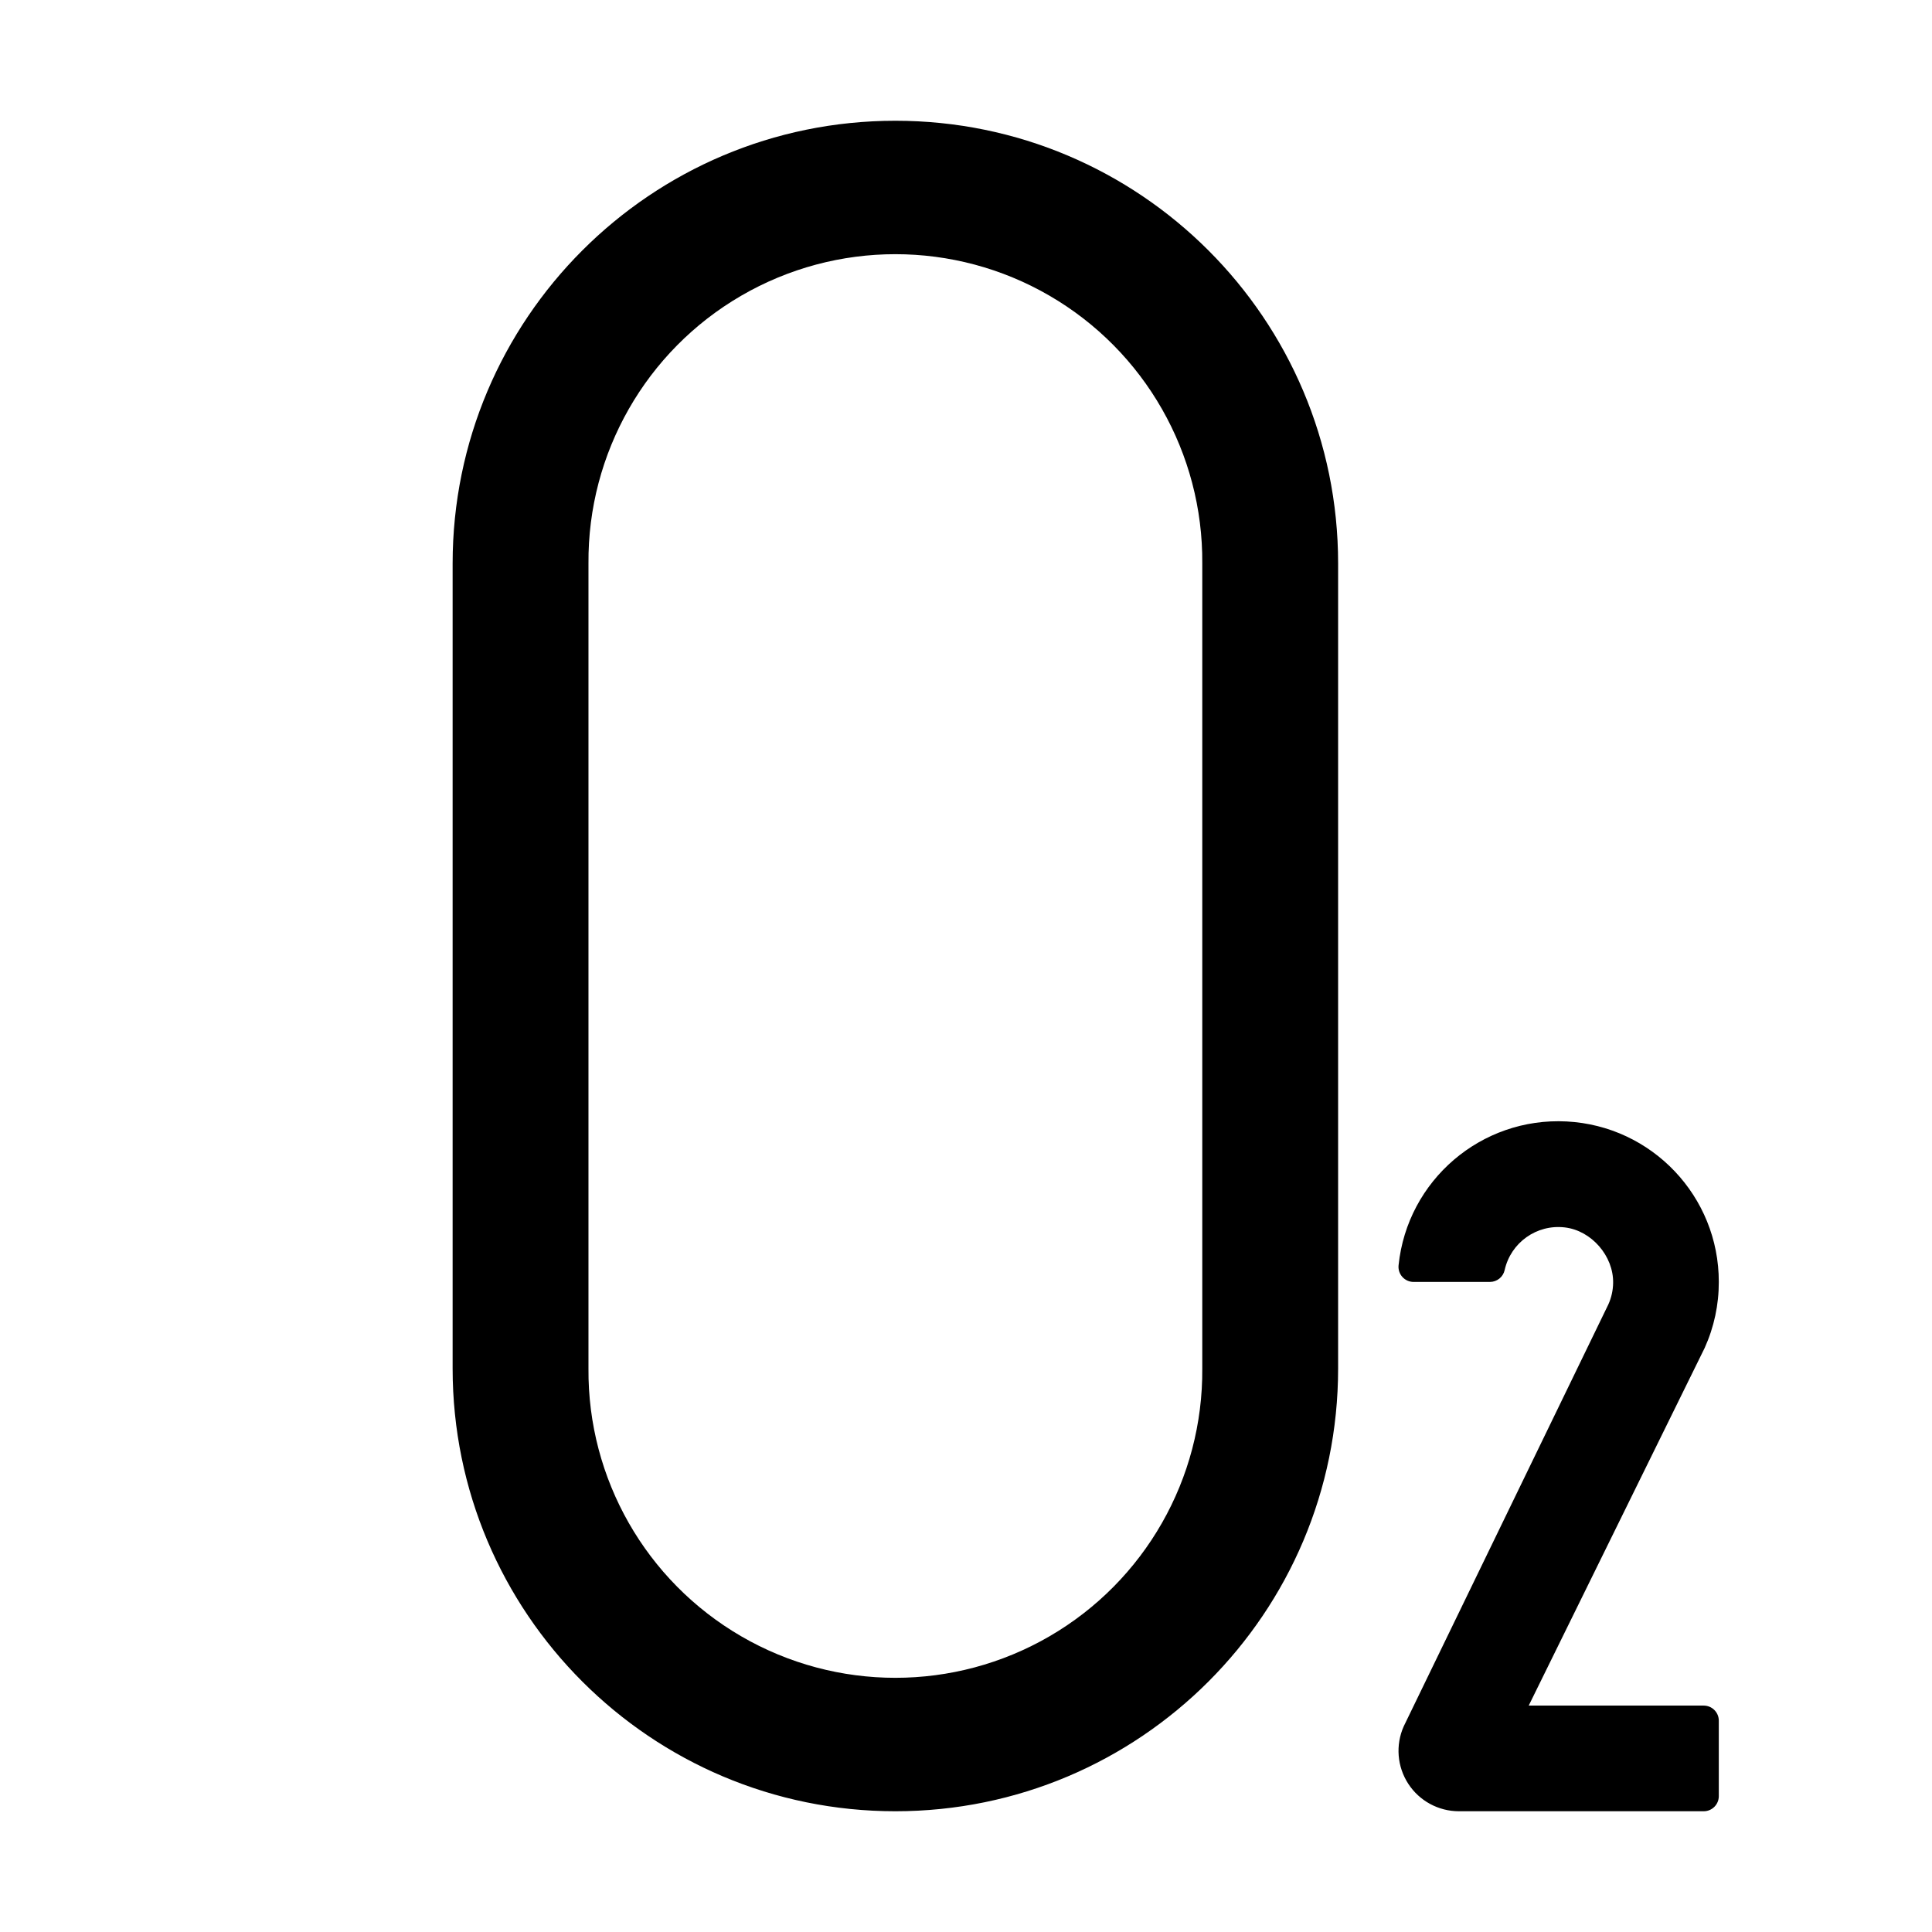
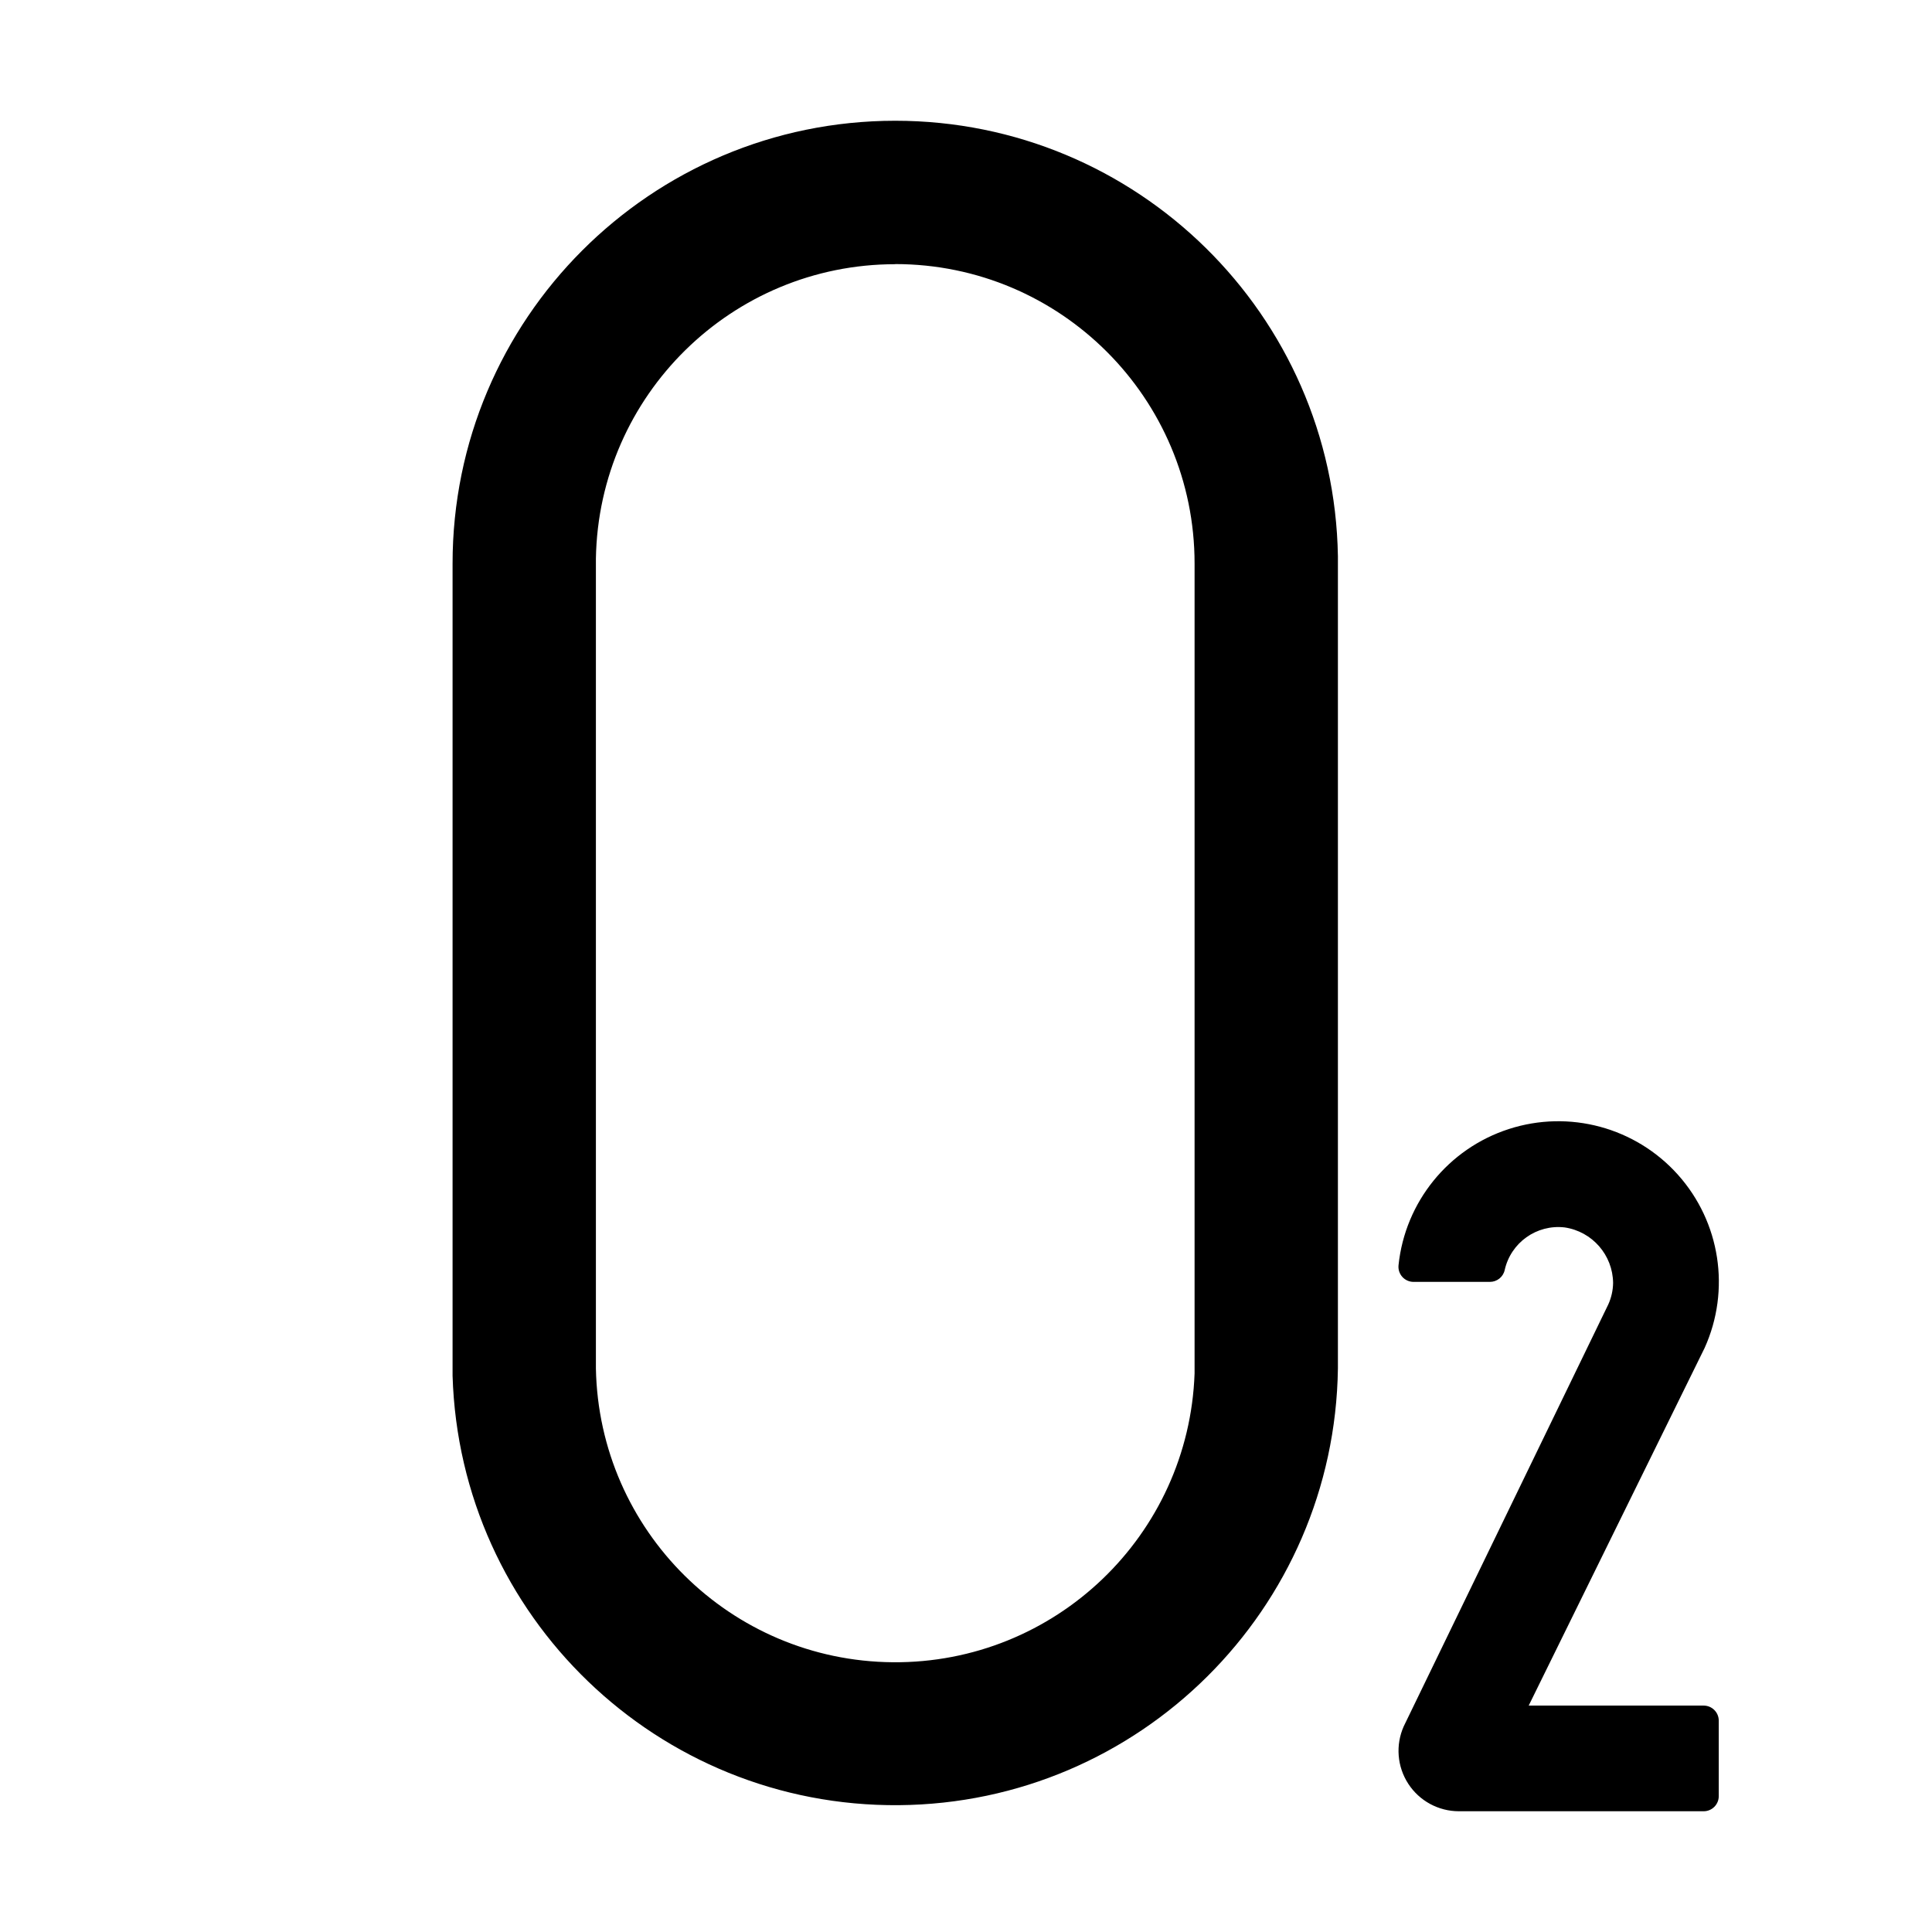
- <svg xmlns="http://www.w3.org/2000/svg" t="1648459608930" class="icon" viewBox="0 0 1024 1024" version="1.1" p-id="104719" width="200" height="200">
-   <defs>
-     <style type="text/css">@font-face { font-family: feedback-iconfont; src: url("//at.alicdn.com/t/font_1031158_u69w8yhxdu.woff2?t=1630033759944") format("woff2"), url("//at.alicdn.com/t/font_1031158_u69w8yhxdu.woff?t=1630033759944") format("woff"), url("//at.alicdn.com/t/font_1031158_u69w8yhxdu.ttf?t=1630033759944") format("truetype"); }
- </style>
-   </defs>
-   <path d="M903 904h-92.75l93.25-189.55a84.3 84.3 0 0 0 7.5-35 85.09 85.09 0 0 0-169.73-8.82 8 8 0 0 0 8 8.82h40.43a8 8 0 0 0 7.79-6.25 29.14 29.14 0 0 1 31.84-22.65c14.19 1.63 25.94 15.2 25.66 29.48a28.62 28.62 0 0 1-2.54 11.36L744 915a32 32 0 0 0 29.23 45H903a8 8 0 0 0 8-8v-40a8 8 0 0 0-8-8zM474.56 64C345 64 239.9 169.06 239.9 298.67v426.66C239.9 854.94 345 960 474.56 960c129.61 0 234.67-105.06 234.67-234.67V298.67C709.23 169.06 604.17 64 474.56 64z m162.67 661.33a162.67 162.67 0 1 1-325.33 0V298.67a162.67 162.67 0 1 1 325.33 0z" p-id="104720" />
+ <svg xmlns="http://www.w3.org/2000/svg" t="1678331281372" class="icon" viewBox="0 0 1024 1024" version="1.1" p-id="2260" width="200" height="200">
+   <path d="M903.04 904h-92.8l93.248-189.568a85.12 85.12 0 1 0-162.24-43.84 8 8 0 0 0 8 8.832h40.448c3.712 0 6.976-2.56 7.808-6.208a29.12 29.12 0 0 1 31.808-22.656A30.08 30.08 0 0 1 854.976 680a28.608 28.608 0 0 1-2.56 11.392L744 915.008A32 32 0 0 0 773.248 960h129.728a8 8 0 0 0 8-8v-40a8 8 0 0 0-8-8zM474.496 64A234.688 234.688 0 0 1 709.12 294.784v430.528a234.688 234.688 0 0 1-469.248 3.84v-430.4A234.688 234.688 0 0 1 474.496 64z m0 76.032A158.72 158.72 0 0 0 315.84 296.064v429.248a158.72 158.72 0 0 0 317.312 2.624V298.688a158.72 158.72 0 0 0-158.656-158.72z" p-id="2261" />
</svg>
